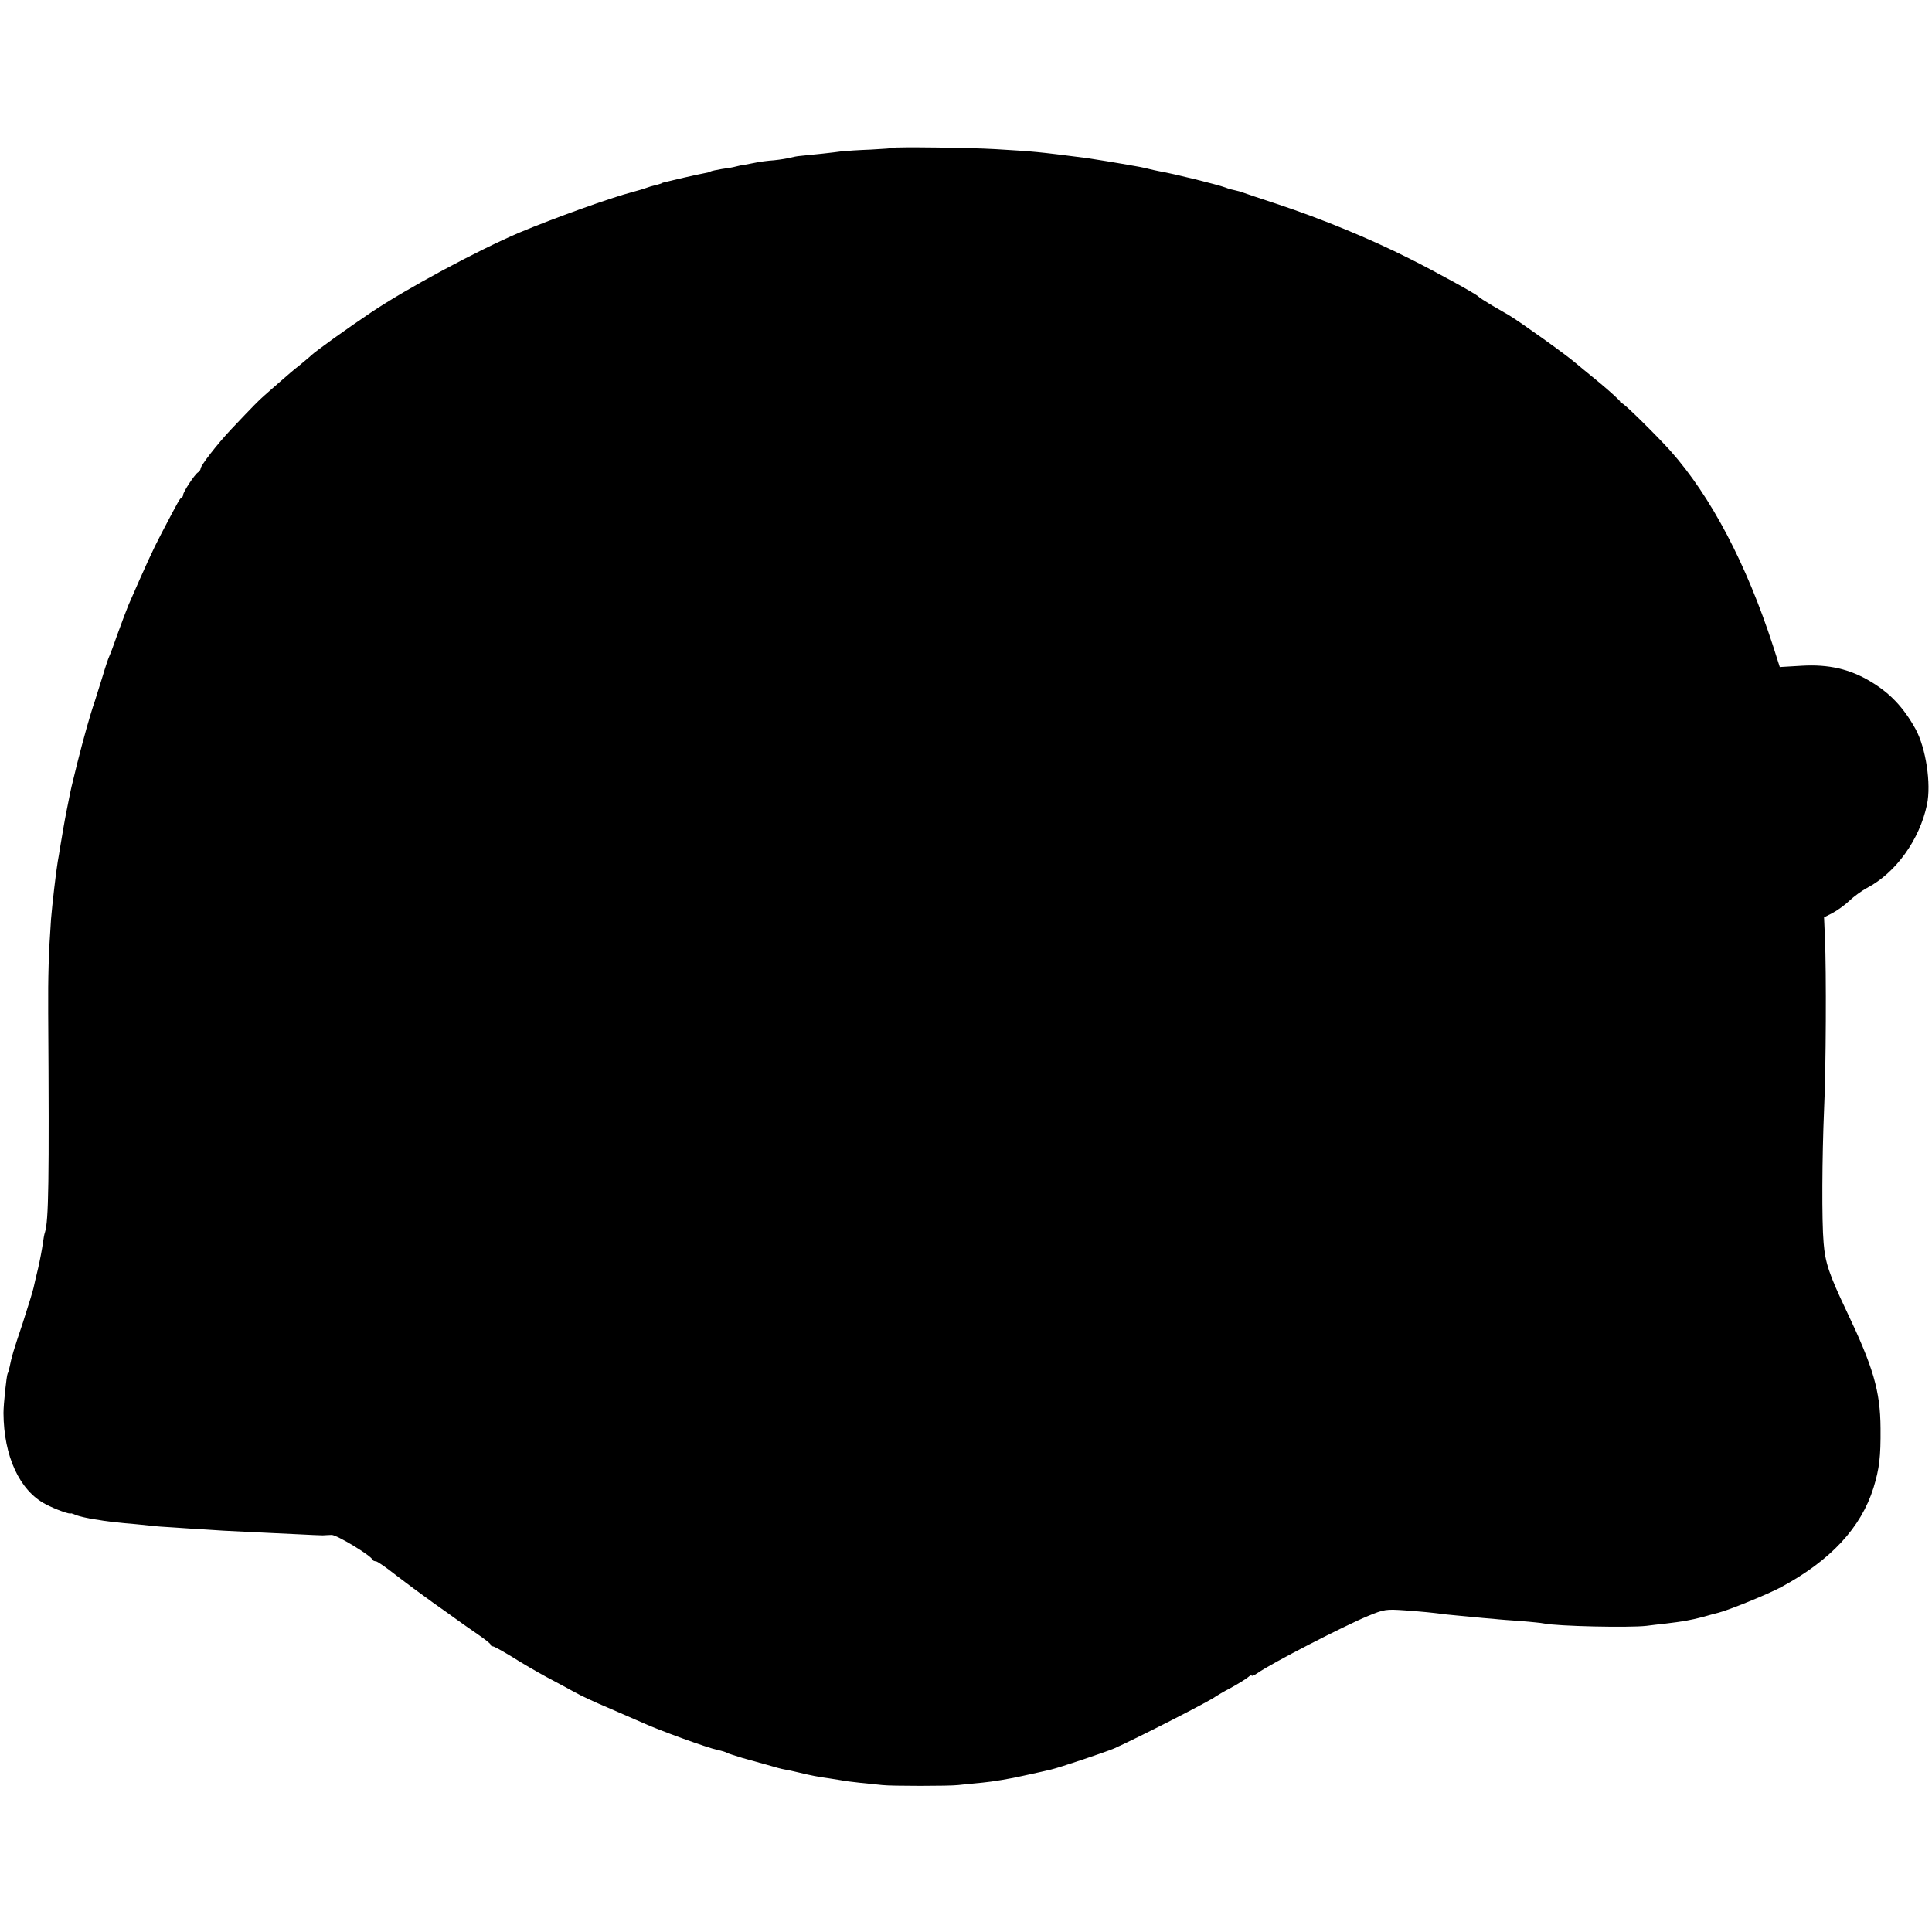
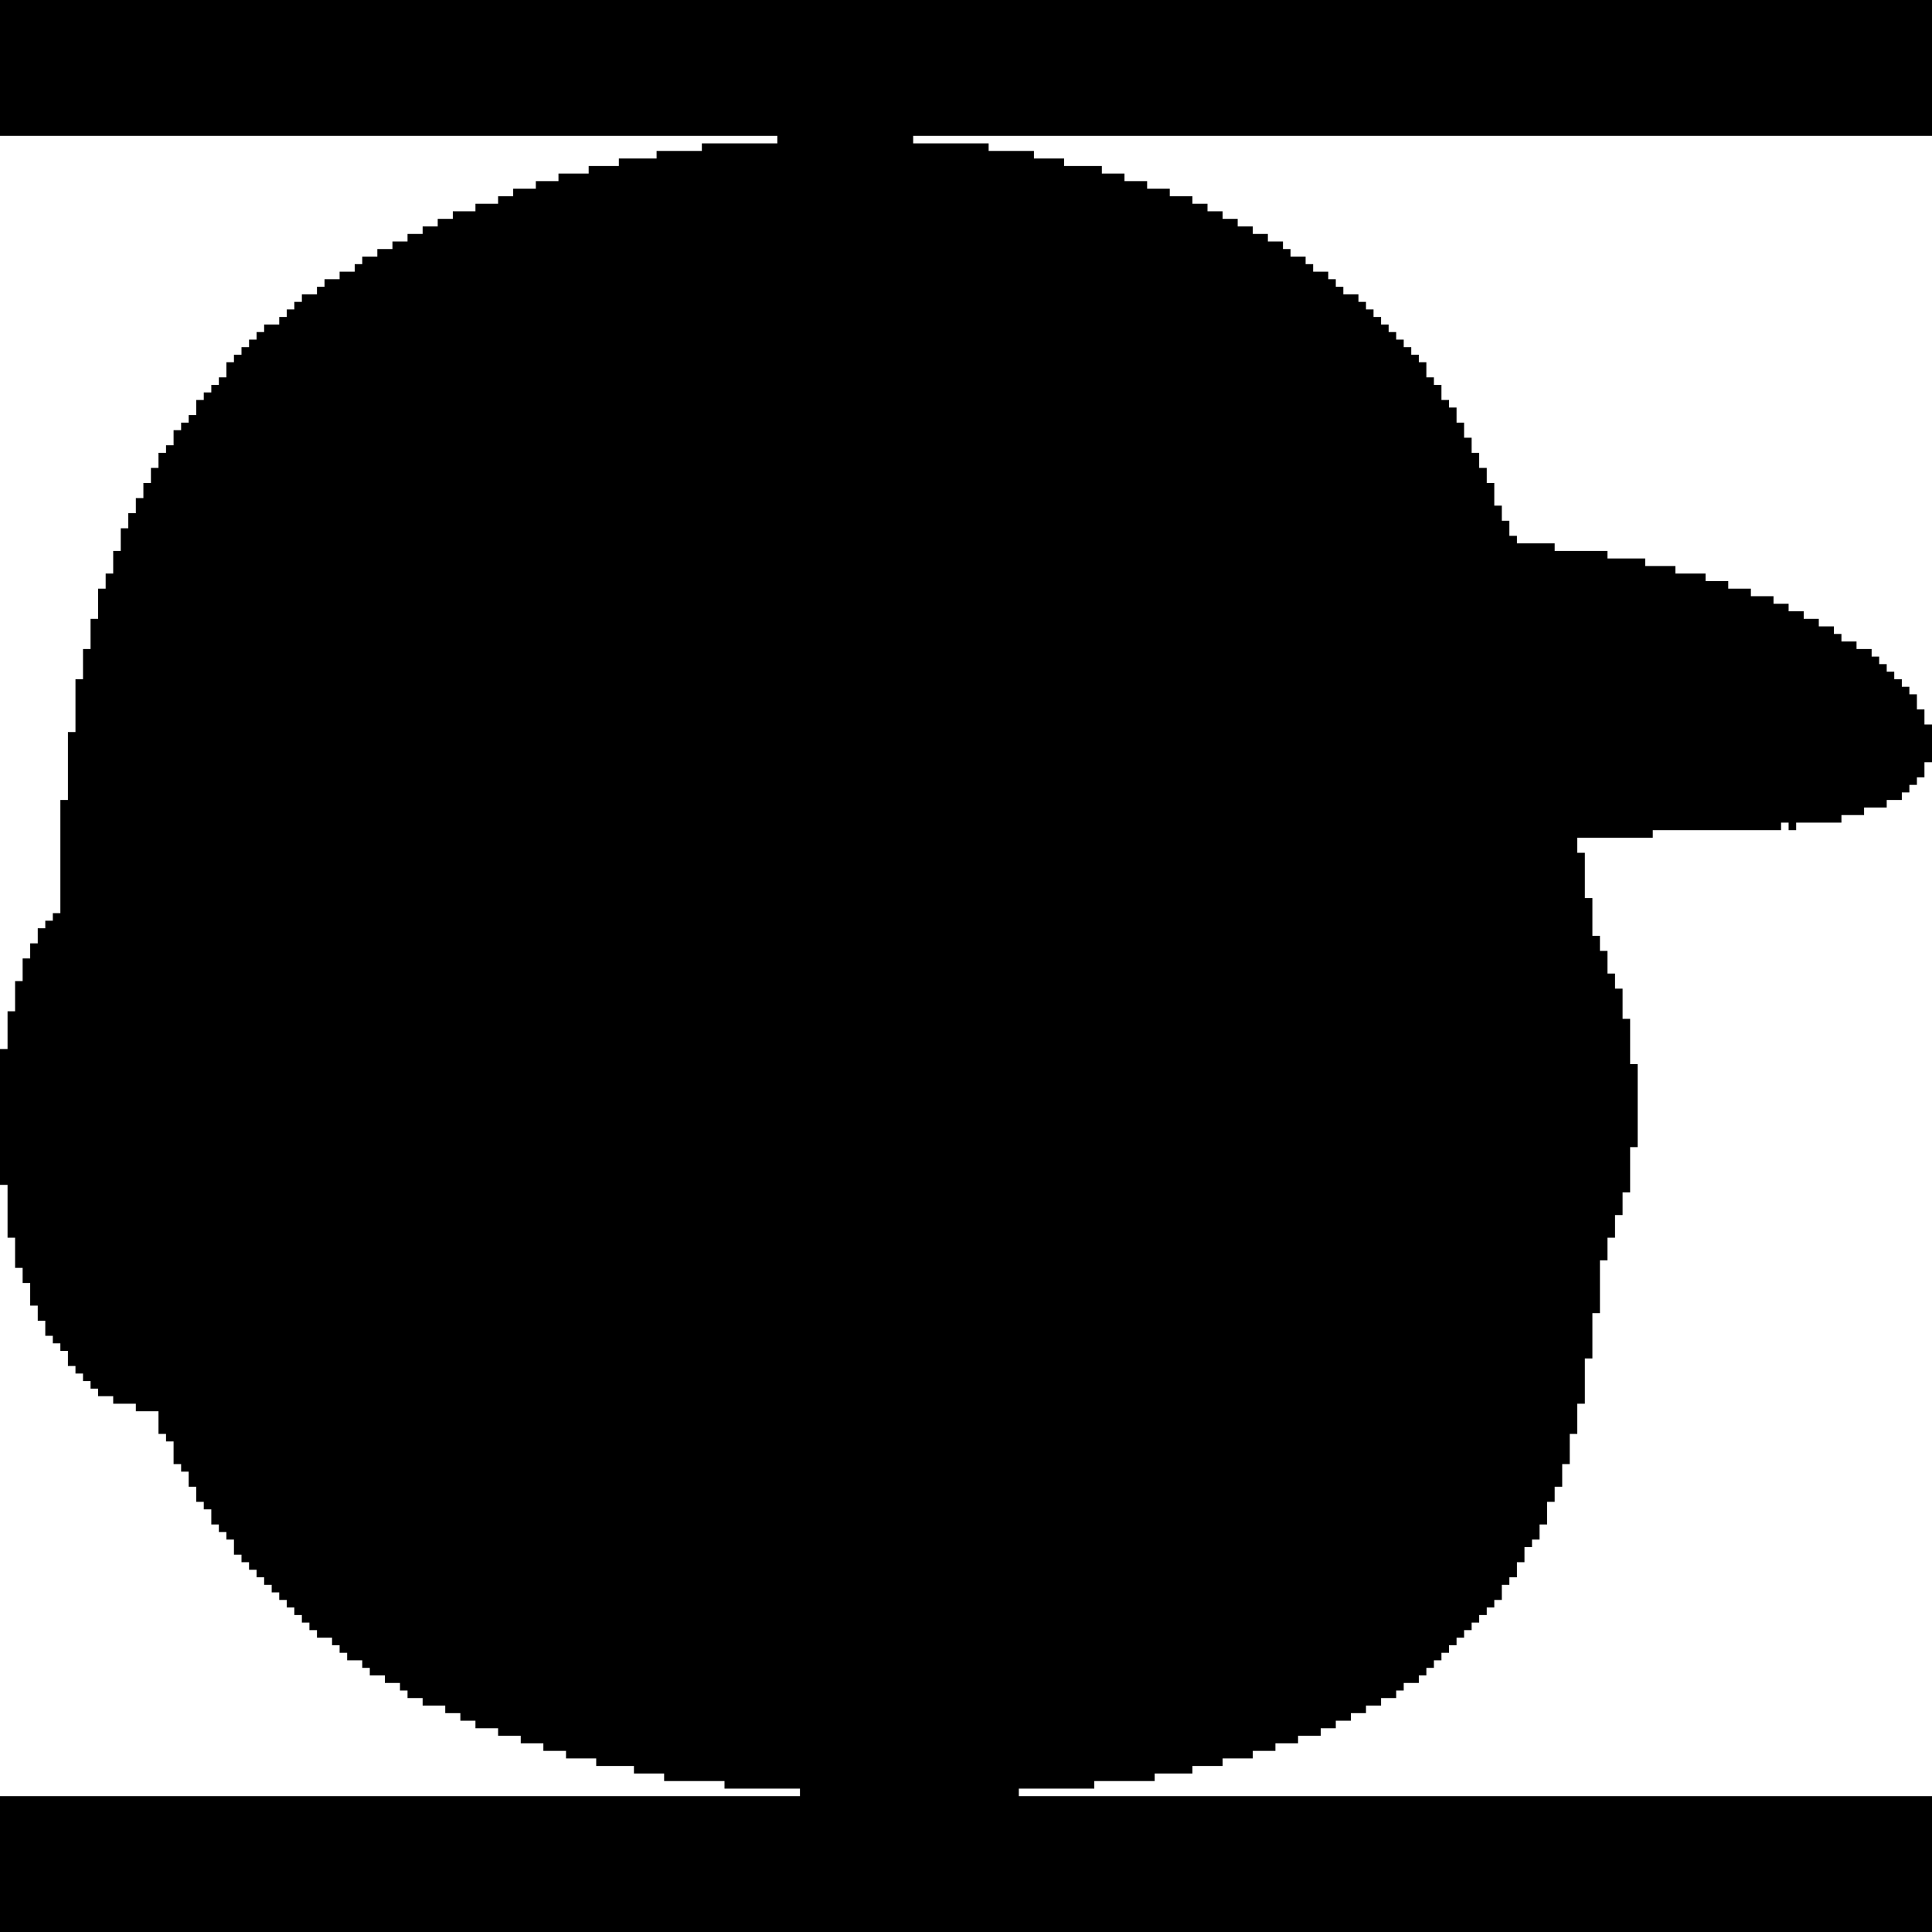
- <svg xmlns="http://www.w3.org/2000/svg" version="1" width="1181.333" height="1181.333" viewBox="0 0 886 886">
-   <path d="M409.5 67.8c-.1.2-4.7.5-10.1.8-5.5.2-11.5.6-13.4.8-3.3.5-13.6 1.6-19 2.1-1.4.1-3.4.5-4.5.8-1.1.3-4.5.9-7.5 1.2-3 .2-6.6.7-8 1-1.4.3-3.7.7-5.2 1-1.5.2-3.5.6-4.5.9-1 .3-3.8.8-6.3 1.1-2.4.4-4.8.9-5.3 1.2-.4.3-1.8.6-3 .8-1.2.2-5.3 1.1-9.2 2-3.8.9-7.7 1.8-8.5 2-.8.2-1.5.4-1.5.5 0 .1-.8.3-1.7.6-2.9.7-4.2 1.1-5.8 1.7-.8.3-3.4 1.1-5.7 1.7-10.1 2.6-36.2 12-52.2 18.7-19.4 8.3-51.6 25.6-68.1 36.7-10.6 7.1-25.2 17.6-27.2 19.5-.9.9-3.4 2.9-5.4 4.6-2.1 1.6-6.1 5-8.9 7.5-2.7 2.4-6.1 5.3-7.4 6.5-2.3 2-4.8 4.5-15.2 15.5-6.3 6.7-13.9 16.5-13.9 17.9 0 .5-.6 1.4-1.3 1.8-1.5 1-6.7 8.9-6.7 10.2 0 .5-.3 1.1-.7 1.3-.8.3-1.5 1.6-9.2 16.3-4.1 7.8-7.3 14.9-15.2 33-.9 2.2-3.1 8-4.9 13-1.7 4.9-3.5 9.7-3.9 10.5-.4.8-1.8 4.9-3 9-1.3 4.1-2.9 9.3-3.6 11.5-2.1 6-5.2 17.1-8.1 28.6-2.6 10.4-3 12.3-3.9 16.9-.3 1.4-.7 3.6-1 5-.7 3.4-2.3 12.7-3 17-.3 1.9-.7 4.6-1 6-.8 4.6-2.6 20.3-3.1 26.5-1.1 15.8-1.4 26-1.3 43 .5 78.1.2 95.3-1.5 100.7-.3.7-.7 3.1-1 5.3-.3 2.2-1.2 7.1-2.1 11-.9 3.8-1.9 7.9-2.1 9-.2 1.1-2.4 8.3-4.9 16-4.6 13.7-5.1 15.5-6.1 20.4-.3 1.4-.7 2.7-.9 3-.5.9-1.9 14-1.9 18.1.1 19.8 7.4 35.6 19.3 41.8 4.5 2.4 11.6 4.9 11.6 4.2 0-.1 1.2.3 2.6.9 1.5.5 4.4 1.2 6.6 1.6 2.1.3 4.8.7 5.8.9 1.1.2 5.4.7 9.5 1.1 4.1.3 9.3.9 11.5 1.1 2.2.3 7.4.7 11.5.9 4.1.3 10.4.7 14 .9 3.6.3 12.4.8 19.6 1.1 7.1.3 17.5.9 23 1.1 5.4.3 10.6.5 11.4.5.8-.1 2.7-.1 4.1-.2 2.4 0 17.8 9.3 18.7 11.3.2.5.9.8 1.6.8.6 0 4.7 2.8 9.1 6.3 4.4 3.4 12.1 9.1 17 12.6 5 3.5 10.1 7.2 11.5 8.2 1.4 1 5.3 3.8 8.7 6.1 3.5 2.4 6.3 4.6 6.3 5 0 .5.5.8 1 .8.6 0 4.5 2.2 8.8 4.8 4.2 2.7 11.3 6.8 15.7 9.2 4.4 2.3 10.3 5.5 13 7 2.8 1.6 9.5 4.7 15 7 5.5 2.4 12.7 5.5 16.1 7 7.6 3.5 29.7 11.5 34.4 12.5 1.9.4 4 1 4.5 1.4.6.3 3.7 1.3 7 2.3 3.3.9 8.5 2.4 11.5 3.2 3 .9 6.6 1.9 8 2.1 1.4.2 4.3.9 6.5 1.4 4.9 1.2 8.9 2 13.5 2.6 1.9.3 4.5.7 5.7.9 1.2.3 5.3.8 9 1.2 3.7.4 8.2.8 9.8 1 3.9.5 31.1.5 35 0 1.7-.2 6.6-.7 11-1.1 4.4-.4 13-1.8 19-3.2 6.1-1.3 11.7-2.6 12.5-2.8 3.9-.9 25-8 29-9.7 10.9-4.9 44.2-21.9 46.5-23.8.6-.4 3.7-2.3 7-4 3.3-1.8 6.8-4 7.8-4.8.9-.8 1.7-1.2 1.7-.8 0 .4 1.2-.1 2.8-1.2 6-4.3 39.4-21.5 50.5-26.1 7.5-3.1 8.3-3.2 17-2.6 9.1.7 11.4.9 19.2 1.9 2.2.2 6.9.7 10.5 1 3.6.4 8.5.8 11 1 2.5.3 8.1.7 12.5 1 4.4.4 9.2.8 10.5 1.1 6.2 1.3 39.1 2 47 1.1 2.5-.3 6.3-.8 8.5-1 8.5-1 12.2-1.7 17.5-3.1 3-.9 6.2-1.7 7-1.9 4.8-1.2 22.5-8.4 28.7-11.7 22.7-12.2 36.8-27.3 42.5-45.7 2.7-8.9 3.3-14 3.2-27.2-.1-17.1-3.3-28-15.7-54-7.8-16.4-9.7-22-10.4-31-.9-10.1-.7-39.7.2-61 .9-18.7 1.1-63.4.4-78.9l-.4-9.4 3.9-2c2.1-1.1 5.6-3.6 7.7-5.6 2.1-2 5.7-4.6 8.1-5.9 13.2-6.9 24.1-22.1 27.5-38.2 2-9.6-.5-25.9-5.2-34.6-5.6-10.1-11.8-16.6-20.9-22-9.4-5.6-19.1-7.8-31.2-7.1l-10.2.6-3.1-9.7c-12.2-37.6-28.5-68.6-47.1-89.5-6.6-7.3-21.2-21.7-22.1-21.7-.5 0-.9-.4-.9-.8s-4.3-4.4-9.6-8.8c-5.3-4.3-10.2-8.4-10.8-8.9-4.1-3.6-25.8-19.1-30.7-22-1-.6-4.4-2.5-7.6-4.4-3.2-1.9-6-3.7-6.3-4.1-.9-1.1-19.8-11.5-32-17.6-17.7-8.9-39.7-18-60.5-24.9-7.7-2.5-14.7-4.9-15.5-5.2-.8-.3-2.4-.8-3.5-1-1.1-.2-3.1-.7-4.5-1.3-3.8-1.4-23.6-6.3-30.5-7.5-1.6-.3-3.7-.8-4.5-1-.8-.2-2.8-.7-4.5-1-11.2-2-20.6-3.5-24-4-23.4-3-23.8-3-42-4.1-11.5-.7-46.4-1.1-47-.6z" />
+ <svg xmlns="http://www.w3.org/2000/svg" viewBox="0 0 256 256">
+   <path fill="#000" d="M0 0h256v1h-256z M0 1h256v1h-256z M0 2h256v1h-256z M0 3h256v1h-256z M0 4h256v1h-256z M0 5h256v1h-256z M0 6h256v1h-256z M0 7h256v1h-256z M0 8h256v1h-256z M0 9h256v1h-256z M0 10h256v1h-256z M0 11h256v1h-256z M0 12h256v1h-256z M0 13h256v1h-256z M0 14h256v1h-256z M0 15h256v1h-256z M0 16h256v1h-256z M0 17h256v1h-256z M103 18h18v1h-18z M93 19h38v1h-38z M87 20h50v1h-50z M82 21h59v1h-59z M78 22h68v1h-68z M74 23h75v1h-75z M71 24h81v1h-81z M68 25h87v1h-87z M66 26h92v1h-92z M63 27h97v1h-97z M60 28h102v1h-102z M58 29h106v1h-106z M56 30h110v1h-110z M54 31h114v1h-114z M52 32h118v1h-118z M50 33h121v1h-121z M48 34h125v1h-125z M47 35h127v1h-127z M45 36h131v1h-131z M43 37h134v1h-134z M42 38h136v1h-136z M40 39h140v1h-140z M39 40h142v1h-142z M38 41h144v1h-144z M37 42h146v1h-146z M35 43h149v1h-149z M34 44h151v1h-151z M33 45h153v1h-153z M32 46h155v1h-155z M31 47h157v1h-157z M30 48h159v1h-159z M30 49h159v1h-159z M29 50h161v1h-161z M28 51h163v1h-163z M27 52h164v1h-164z M26 53h166v1h-166z M26 54h167v1h-167z M25 55h168v1h-168z M24 56h170v1h-170z M23 57h171v1h-171z M23 58h172v1h-172z M22 59h173v1h-173z M21 60h175v1h-175z M21 61h175v1h-175z M20 62h177v1h-177z M20 63h177v1h-177z M19 64h179v1h-179z M19 65h179v1h-179z M18 66h180v1h-180z M18 67h181v1h-181z M17 68h182v1h-182z M17 69h183v1h-183z M16 70h184v1h-184z M16 71h185v1h-185z M16 72h190v1h-190z M15 73h198v1h-198z M15 74h203v1h-203z M15 75h207v1h-207z M14 76h212v1h-212z M14 77h215v1h-215z M13 78h219v1h-219z M13 79h222v1h-222z M13 80h224v1h-224z M13 81h226v1h-226z M12 82h229v1h-229z M12 83h231v1h-231z M12 84h232v1h-232z M12 85h234v1h-234z M11 86h237v1h-237z M11 87h238v1h-238z M11 88h239v1h-239z M11 89h240v1h-240z M10 90h242v1h-242z M10 91h243v1h-243z M10 92h244v1h-244z M10 93h244v1h-244z M10 94h245v1h-245z M10 95h245v1h-245z M10 96h246v1h-246z M9 97h247v1h-247z M9 98h247v1h-247z M9 99h247v1h-247z M9 100h247v1h-247z M9 101h246v1h-246z M9 102h246v1h-246z M9 103h245v1h-245z M9 104h244v1h-244z M9 105h243v1h-243z M8 106h242v1h-242z M8 107h239v1h-239z M8 108h236v1h-236z M8 109h228v1h-228z M237 109h1v1h-1z M8 110h211v1h-211z M8 111h201v1h-201z M8 112h201v1h-201z M8 113h202v1h-202z M8 114h202v1h-202z M8 115h202v1h-202z M8 116h202v1h-202z M8 117h202v1h-202z M8 118h202v1h-202z M8 119h203v1h-203z M8 120h203v1h-203z M7 121h204v1h-204z M6 122h205v1h-205z M5 123h206v1h-206z M5 124h207v1h-207z M4 125h208v1h-208z M4 126h209v1h-209z M3 127h210v1h-210z M3 128h210v1h-210z M3 129h211v1h-211z M2 130h212v1h-212z M2 131h213v1h-213z M2 132h213v1h-213z M2 133h213v1h-213z M1 134h214v1h-214z M1 135h215v1h-215z M1 136h215v1h-215z M1 137h215v1h-215z M1 138h215v1h-215z M0 139h216v1h-216z M0 140h216v1h-216z M0 141h217v1h-217z M0 142h217v1h-217z M0 143h217v1h-217z M0 144h217v1h-217z M0 145h217v1h-217z M0 146h217v1h-217z M0 147h217v1h-217z M0 148h217v1h-217z M0 149h217v1h-217z M0 150h217v1h-217z M0 151h217v1h-217z M0 152h216v1h-216z M0 153h216v1h-216z M0 154h216v1h-216z M0 155h216v1h-216z M0 156h216v1h-216z M1 157h215v1h-215z M1 158h214v1h-214z M1 159h214v1h-214z M1 160h214v1h-214z M1 161h213v1h-213z M1 162h213v1h-213z M1 163h213v1h-213z M2 164h211v1h-211z M2 165h211v1h-211z M2 166h211v1h-211z M2 167h210v1h-210z M3 168h209v1h-209z M3 169h209v1h-209z M4 170h208v1h-208z M4 171h208v1h-208z M4 172h208v1h-208z M5 173h207v1h-207z M5 174h206v1h-206z M6 175h205v1h-205z M6 176h205v1h-205z M7 177h204v1h-204z M8 178h203v1h-203z M9 179h202v1h-202z M9 180h201v1h-201z M10 181h200v1h-200z M11 182h199v1h-199z M12 183h198v1h-198z M13 184h197v1h-197z M15 185h195v1h-195z M18 186h191v1h-191z M21 187h188v1h-188z M21 188h188v1h-188z M21 189h188v1h-188z M22 190h186v1h-186z M23 191h185v1h-185z M23 192h185v1h-185z M23 193h185v1h-185z M24 194h183v1h-183z M25 195h182v1h-182z M25 196h182v1h-182z M26 197h180v1h-180z M26 198h180v1h-180z M27 199h178v1h-178z M28 200h177v1h-177z M28 201h177v1h-177z M29 202h175v1h-175z M30 203h174v1h-174z M31 204h172v1h-172z M31 205h171v1h-171z M32 206h170v1h-170z M33 207h168v1h-168z M34 208h167v1h-167z M35 209h165v1h-165z M36 210h163v1h-163z M37 211h162v1h-162z M38 212h160v1h-160z M39 213h158v1h-158z M40 214h156v1h-156z M41 215h154v1h-154z M42 216h152v1h-152z M44 217h149v1h-149z M45 218h147v1h-147z M46 219h145v1h-145z M48 220h142v1h-142z M49 221h140v1h-140z M51 222h137v1h-137z M53 223h133v1h-133z M54 224h131v1h-131z M56 225h127v1h-127z M59 226h122v1h-122z M61 227h118v1h-118z M63 228h114v1h-114z M66 229h109v1h-109z M69 230h103v1h-103z M72 231h97v1h-97z M75 232h91v1h-91z M79 233h83v1h-83z M84 234h74v1h-74z M88 235h65v1h-65z M96 236h49v1h-49z M106 237h29v1h-29z M0 238h256v1h-256z M0 239h256v1h-256z M0 240h256v1h-256z M0 241h256v1h-256z M0 242h256v1h-256z M0 243h256v1h-256z M0 244h256v1h-256z M0 245h256v1h-256z M0 246h256v1h-256z M0 247h256v1h-256z M0 248h256v1h-256z M0 249h256v1h-256z M0 250h256v1h-256z M0 251h256v1h-256z M0 252h256v1h-256z M0 253h256v1h-256z M0 254h256v1h-256z M0 255h256v1h-256z" />
</svg>
